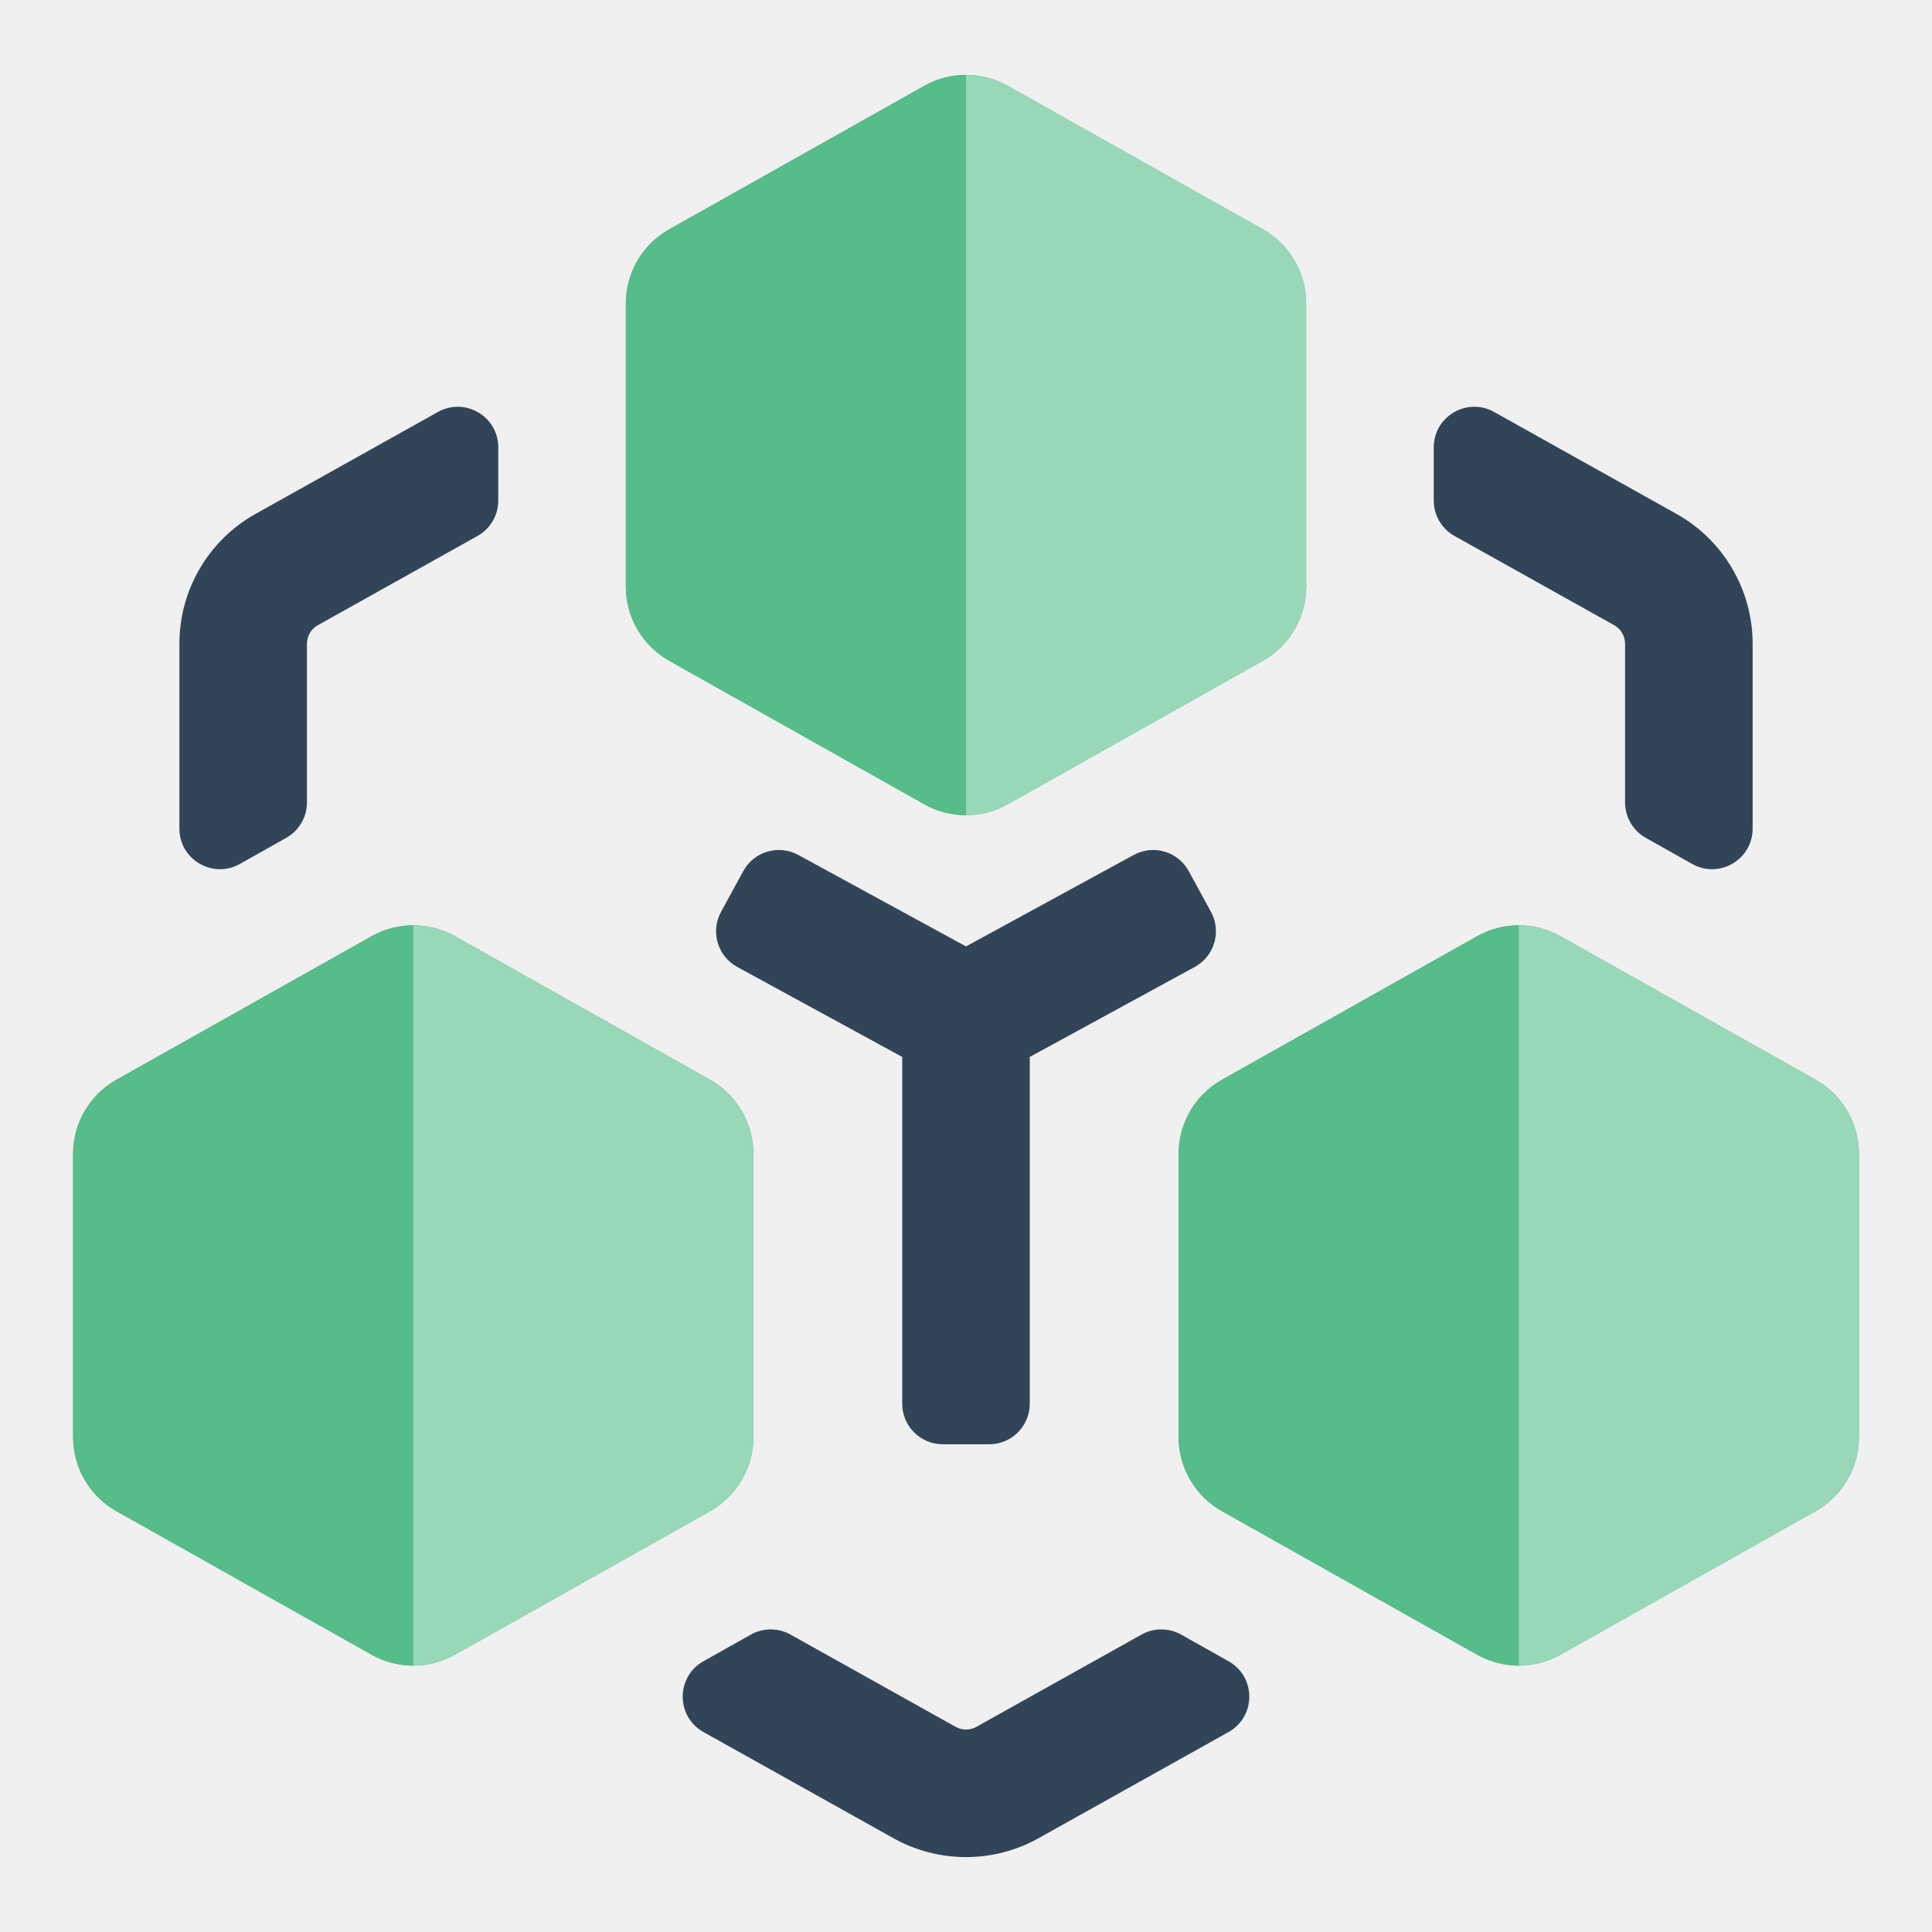
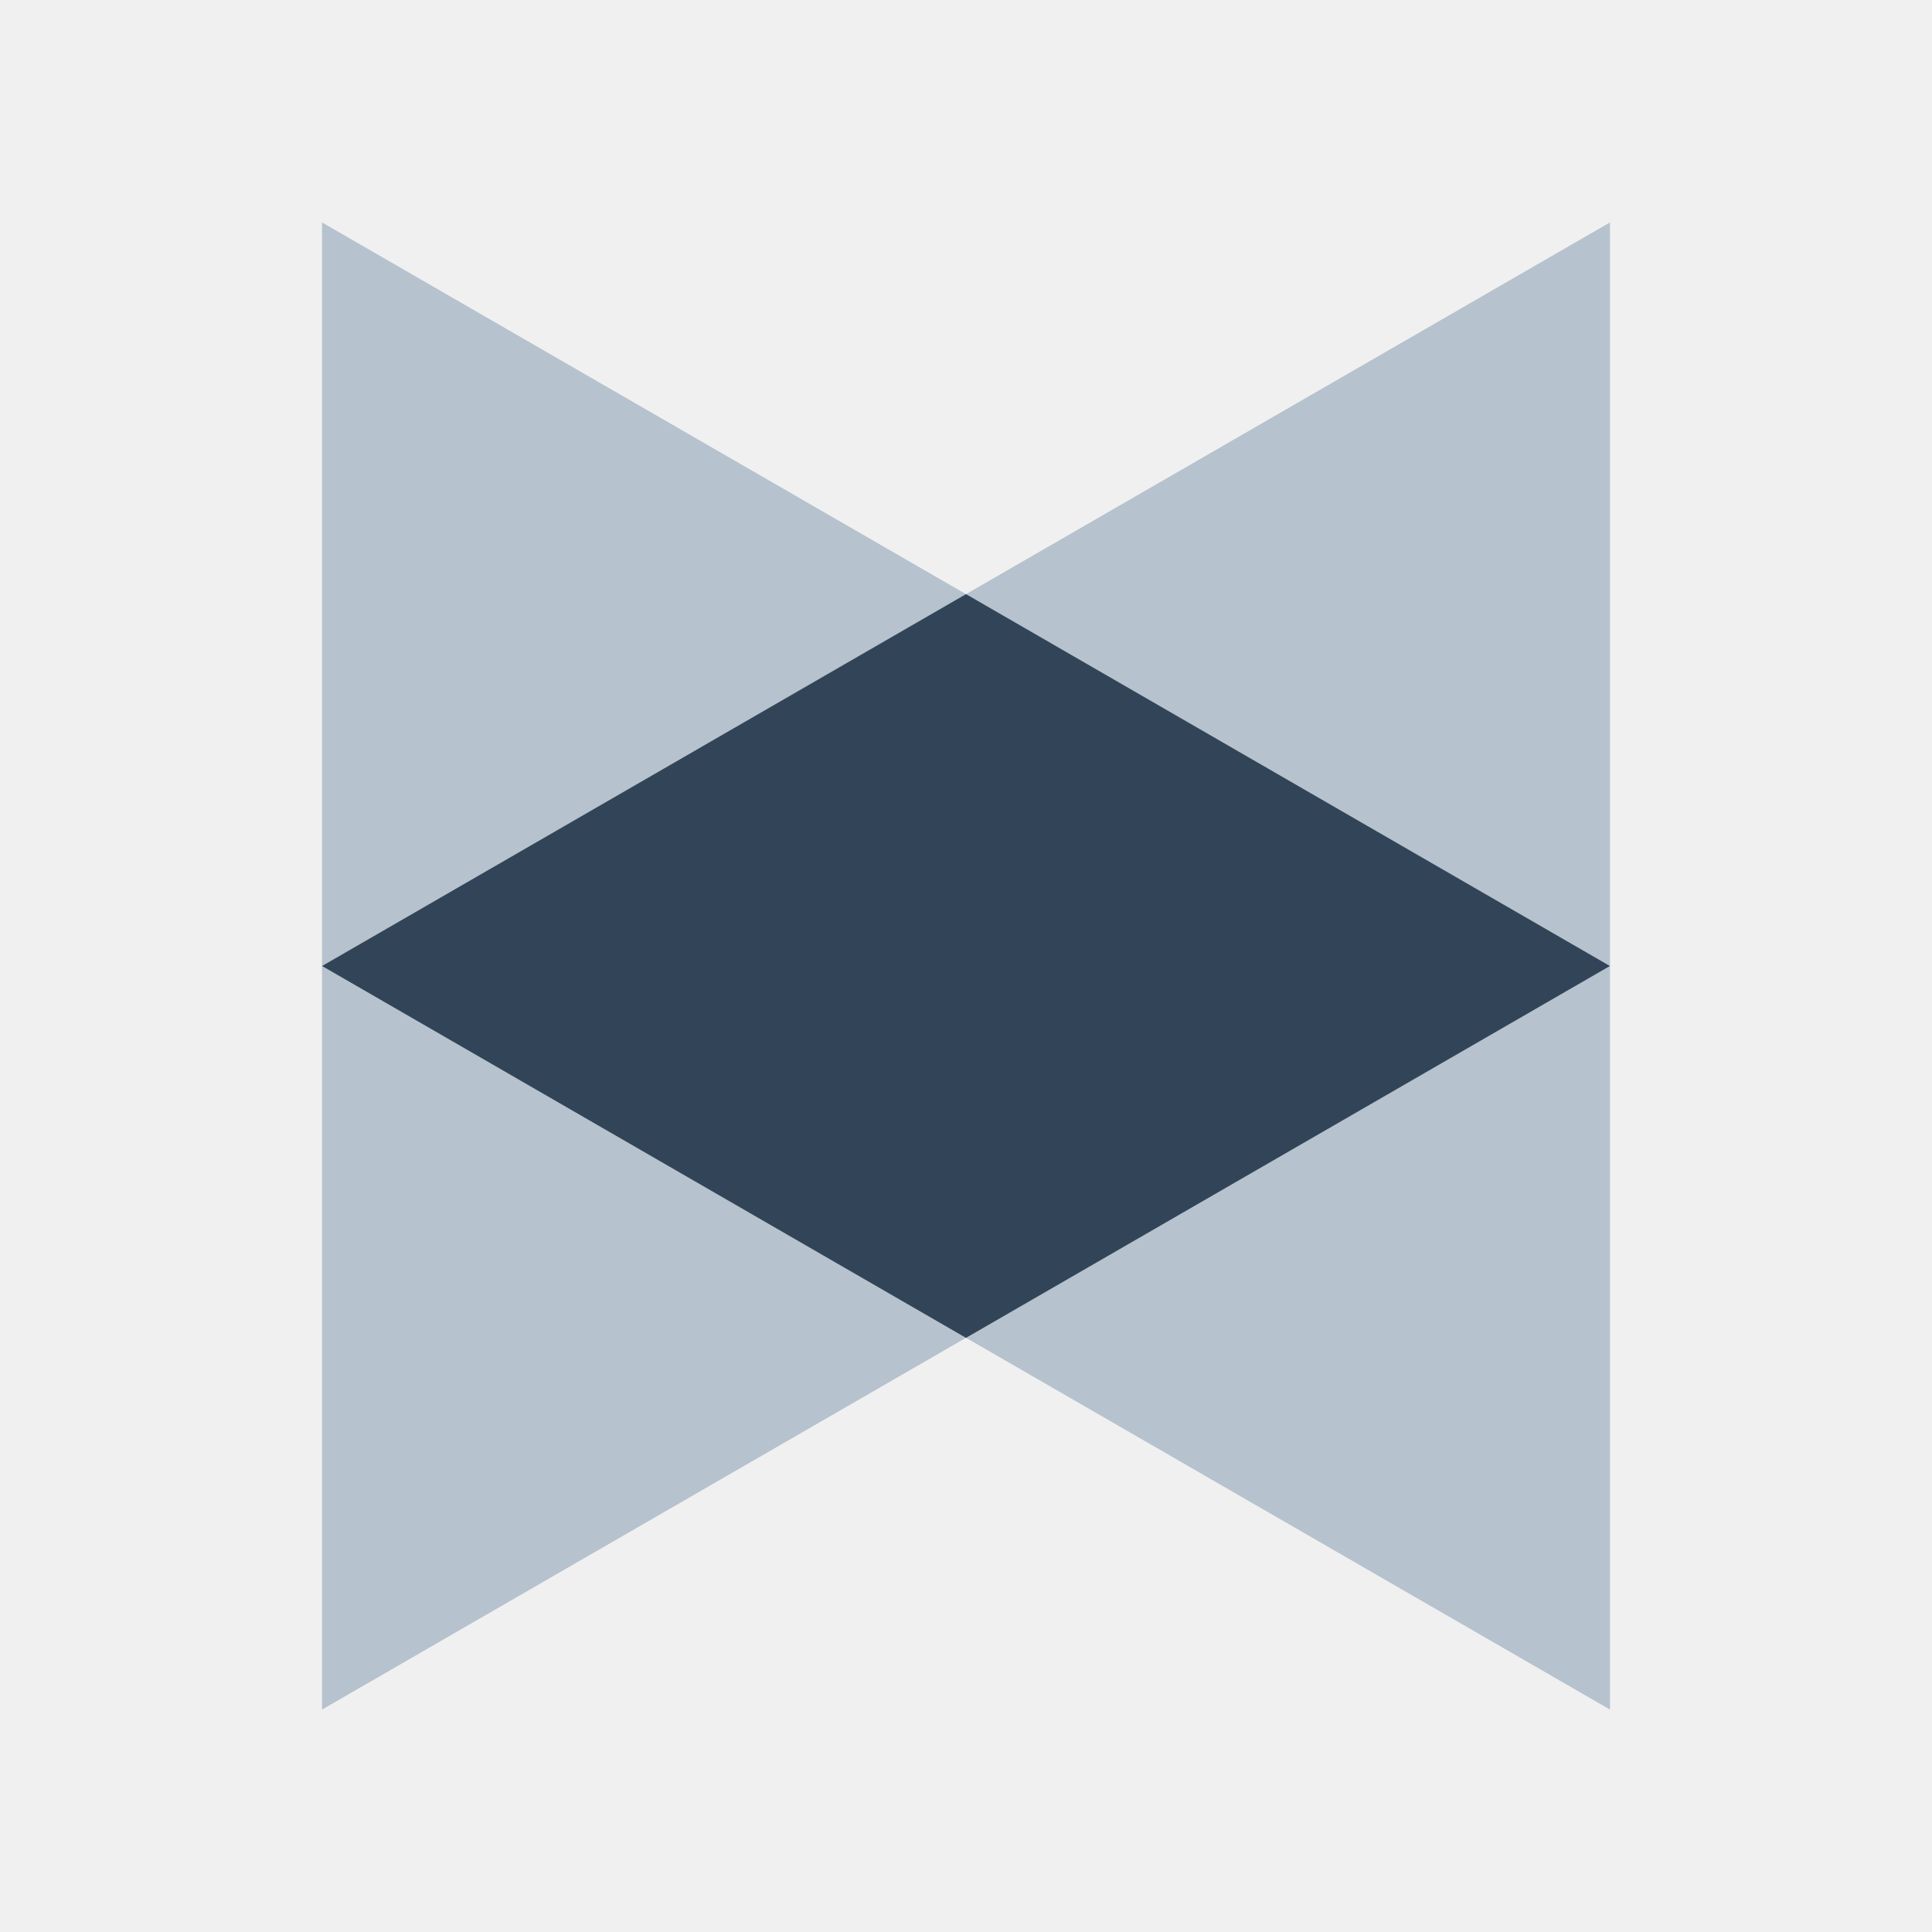
- <svg xmlns="http://www.w3.org/2000/svg" width="200" height="200" viewBox="0 0 200 200" fill="none">
-   <path d="M95.684 8.883C98.364 7.376 101.636 7.376 104.316 8.883L130.726 23.739C133.498 25.299 135.214 28.232 135.214 31.412V60.73C135.214 63.91 133.498 66.844 130.726 68.403L104.316 83.259C101.636 84.766 98.364 84.766 95.684 83.259L69.274 68.403C66.502 66.844 64.786 63.91 64.786 60.73V31.412C64.786 28.232 66.502 25.299 69.274 23.739L95.684 8.883Z" fill="#55BC8A" />
-   <path d="M38.462 96.918C41.142 95.41 44.414 95.41 47.094 96.918L73.504 111.773C76.276 113.332 77.992 116.266 77.992 119.446V148.764C77.992 151.945 76.276 154.878 73.504 156.437L47.094 171.293C44.414 172.8 41.142 172.8 38.462 171.293L12.052 156.437C9.28 154.878 7.564 151.945 7.564 148.764V119.446C7.564 116.266 9.28 113.332 12.052 111.773L38.462 96.918Z" fill="#55BC8A" />
-   <path d="M161.538 96.918C158.858 95.41 155.586 95.41 152.906 96.918L126.496 111.773C123.724 113.332 122.009 116.266 122.009 119.446V148.764C122.009 151.945 123.724 154.878 126.496 156.437L152.906 171.293C155.586 172.8 158.858 172.8 161.538 171.293L187.948 156.437C190.72 154.878 192.436 151.945 192.436 148.764V119.446C192.436 116.266 190.72 113.332 187.948 111.773L161.538 96.918Z" fill="#55BC8A" />
-   <path d="M161.538 96.918C158.858 95.41 155.586 95.41 152.906 96.918L126.496 111.773C123.724 113.333 122.008 116.266 122.008 119.446V148.764C122.008 151.945 123.724 154.878 126.496 156.437L152.906 171.293C155.586 172.8 158.858 172.8 161.538 171.293L187.948 156.437C190.72 154.878 192.436 151.945 192.436 148.764V119.446C192.436 116.266 190.72 113.333 187.948 111.773L161.538 96.918Z" fill="#55BC8A" />
-   <path d="M38.462 96.918C41.142 95.41 44.414 95.41 47.094 96.918L73.504 111.773C76.276 113.333 77.992 116.266 77.992 119.446V148.764C77.992 151.945 76.276 154.878 73.504 156.437L47.094 171.293C44.414 172.8 41.142 172.8 38.462 171.293L12.052 156.437C9.28 154.878 7.564 151.945 7.564 148.764V119.446C7.564 116.266 9.28 113.333 12.052 111.773L38.462 96.918Z" fill="#55BC8A" />
-   <path d="M95.684 8.883C98.364 7.376 101.636 7.376 104.316 8.883L130.727 23.739C133.498 25.299 135.214 28.232 135.214 31.412V60.73C135.214 63.91 133.499 66.844 130.727 68.403L104.316 83.259C101.636 84.766 98.364 84.766 95.684 83.259L69.274 68.403C66.502 66.844 64.787 63.91 64.787 60.73V31.412C64.787 28.232 66.502 25.299 69.274 23.739L95.684 8.883Z" fill="#55BC8A" />
-   <path d="M51.582 46.313C51.582 43.106 48.133 41.083 45.333 42.647L26.46 53.194C21.588 55.916 18.57 61.061 18.57 66.642V85.775C18.57 88.988 22.029 91.011 24.829 89.436L29.634 86.733C30.956 85.989 31.775 84.59 31.775 83.073V66.642C31.775 65.845 32.206 65.11 32.902 64.721L49.431 55.484C50.759 54.742 51.582 53.339 51.582 51.818V46.313Z" fill="#324558" />
-   <path d="M150.571 55.484C149.243 54.742 148.42 53.339 148.42 51.818V46.313C148.42 43.106 151.869 41.083 154.669 42.647L173.542 53.194C178.414 55.916 181.432 61.061 181.432 66.642V85.775C181.432 88.988 177.973 91.011 175.173 89.436L170.368 86.733C169.046 85.989 168.227 84.59 168.227 83.073V66.642C168.227 65.845 167.796 65.11 167.1 64.721L150.571 55.484Z" fill="#324558" />
-   <path d="M101.075 178.762L118.17 169.209C119.447 168.495 121.003 168.498 122.278 169.215L127.187 171.976C130.046 173.584 130.04 177.703 127.176 179.303L107.516 190.289C102.846 192.899 97.156 192.899 92.486 190.289L72.826 179.303C69.962 177.703 69.956 173.584 72.815 171.976L77.724 169.215C78.999 168.498 80.555 168.495 81.832 169.209L98.927 178.762C99.594 179.135 100.407 179.135 101.075 178.762Z" fill="#324558" />
-   <path d="M100 97.973L82.639 88.504C80.603 87.393 78.052 88.143 76.941 90.18L74.64 94.398C73.529 96.434 74.28 98.986 76.316 100.096L93.397 109.413V145.311C93.397 147.63 95.278 149.511 97.597 149.511H102.402C104.722 149.511 106.602 147.63 106.602 145.311V109.413L123.684 100.096C125.72 98.986 126.47 96.434 125.36 94.398L123.059 90.18C121.948 88.143 119.397 87.393 117.36 88.504L100 97.973Z" fill="#324558" />
-   <path fill-rule="evenodd" clip-rule="evenodd" d="M100.001 84.389C101.489 84.389 102.977 84.012 104.317 83.259L130.728 68.403C133.5 66.844 135.215 63.91 135.215 60.73V31.412C135.215 28.232 133.5 25.299 130.728 23.739L104.317 8.883C102.977 8.13 101.489 7.753 100.001 7.753V84.389Z" fill="white" fill-opacity="0.4" />
-   <path fill-rule="evenodd" clip-rule="evenodd" d="M42.778 172.423C44.266 172.423 45.754 172.047 47.094 171.293L73.505 156.437C76.277 154.878 77.992 151.945 77.992 148.764V119.446C77.992 116.266 76.277 113.333 73.505 111.773L47.094 96.918C45.754 96.164 44.266 95.787 42.778 95.787V172.423Z" fill="white" fill-opacity="0.4" />
-   <path fill-rule="evenodd" clip-rule="evenodd" d="M157.222 172.423C158.71 172.423 160.198 172.047 161.538 171.293L187.948 156.437C190.72 154.878 192.436 151.945 192.436 148.764V119.446C192.436 116.266 190.72 113.333 187.948 111.773L161.538 96.918C160.198 96.164 158.71 95.787 157.222 95.787V172.423Z" fill="white" fill-opacity="0.4" />
+ <svg xmlns="http://www.w3.org/2000/svg" width="24" height="24" viewBox="0 0 24 24" fill="none">
+   <g id="04.å¯¹è±¡(Object)/003.Kubernetes Resources/010.Ingress">
+     <path id="L Shape" fill-rule="evenodd" clip-rule="evenodd" d="M12 7.381L20 2.763L20 12L12 7.381L4 12L4 2.763L12 7.381ZM4 12L4 21.237L11.999 16.619L4 12ZM20 12L12.001 16.619L20 21.237L20 12Z" fill="#B6C2CD" />
+     <path id="D Shape" fill-rule="evenodd" clip-rule="evenodd" d="M20 12L12 16.62L4 12L12 7.38L20 12Z" fill="#324558" />
+   </g>
</svg>
